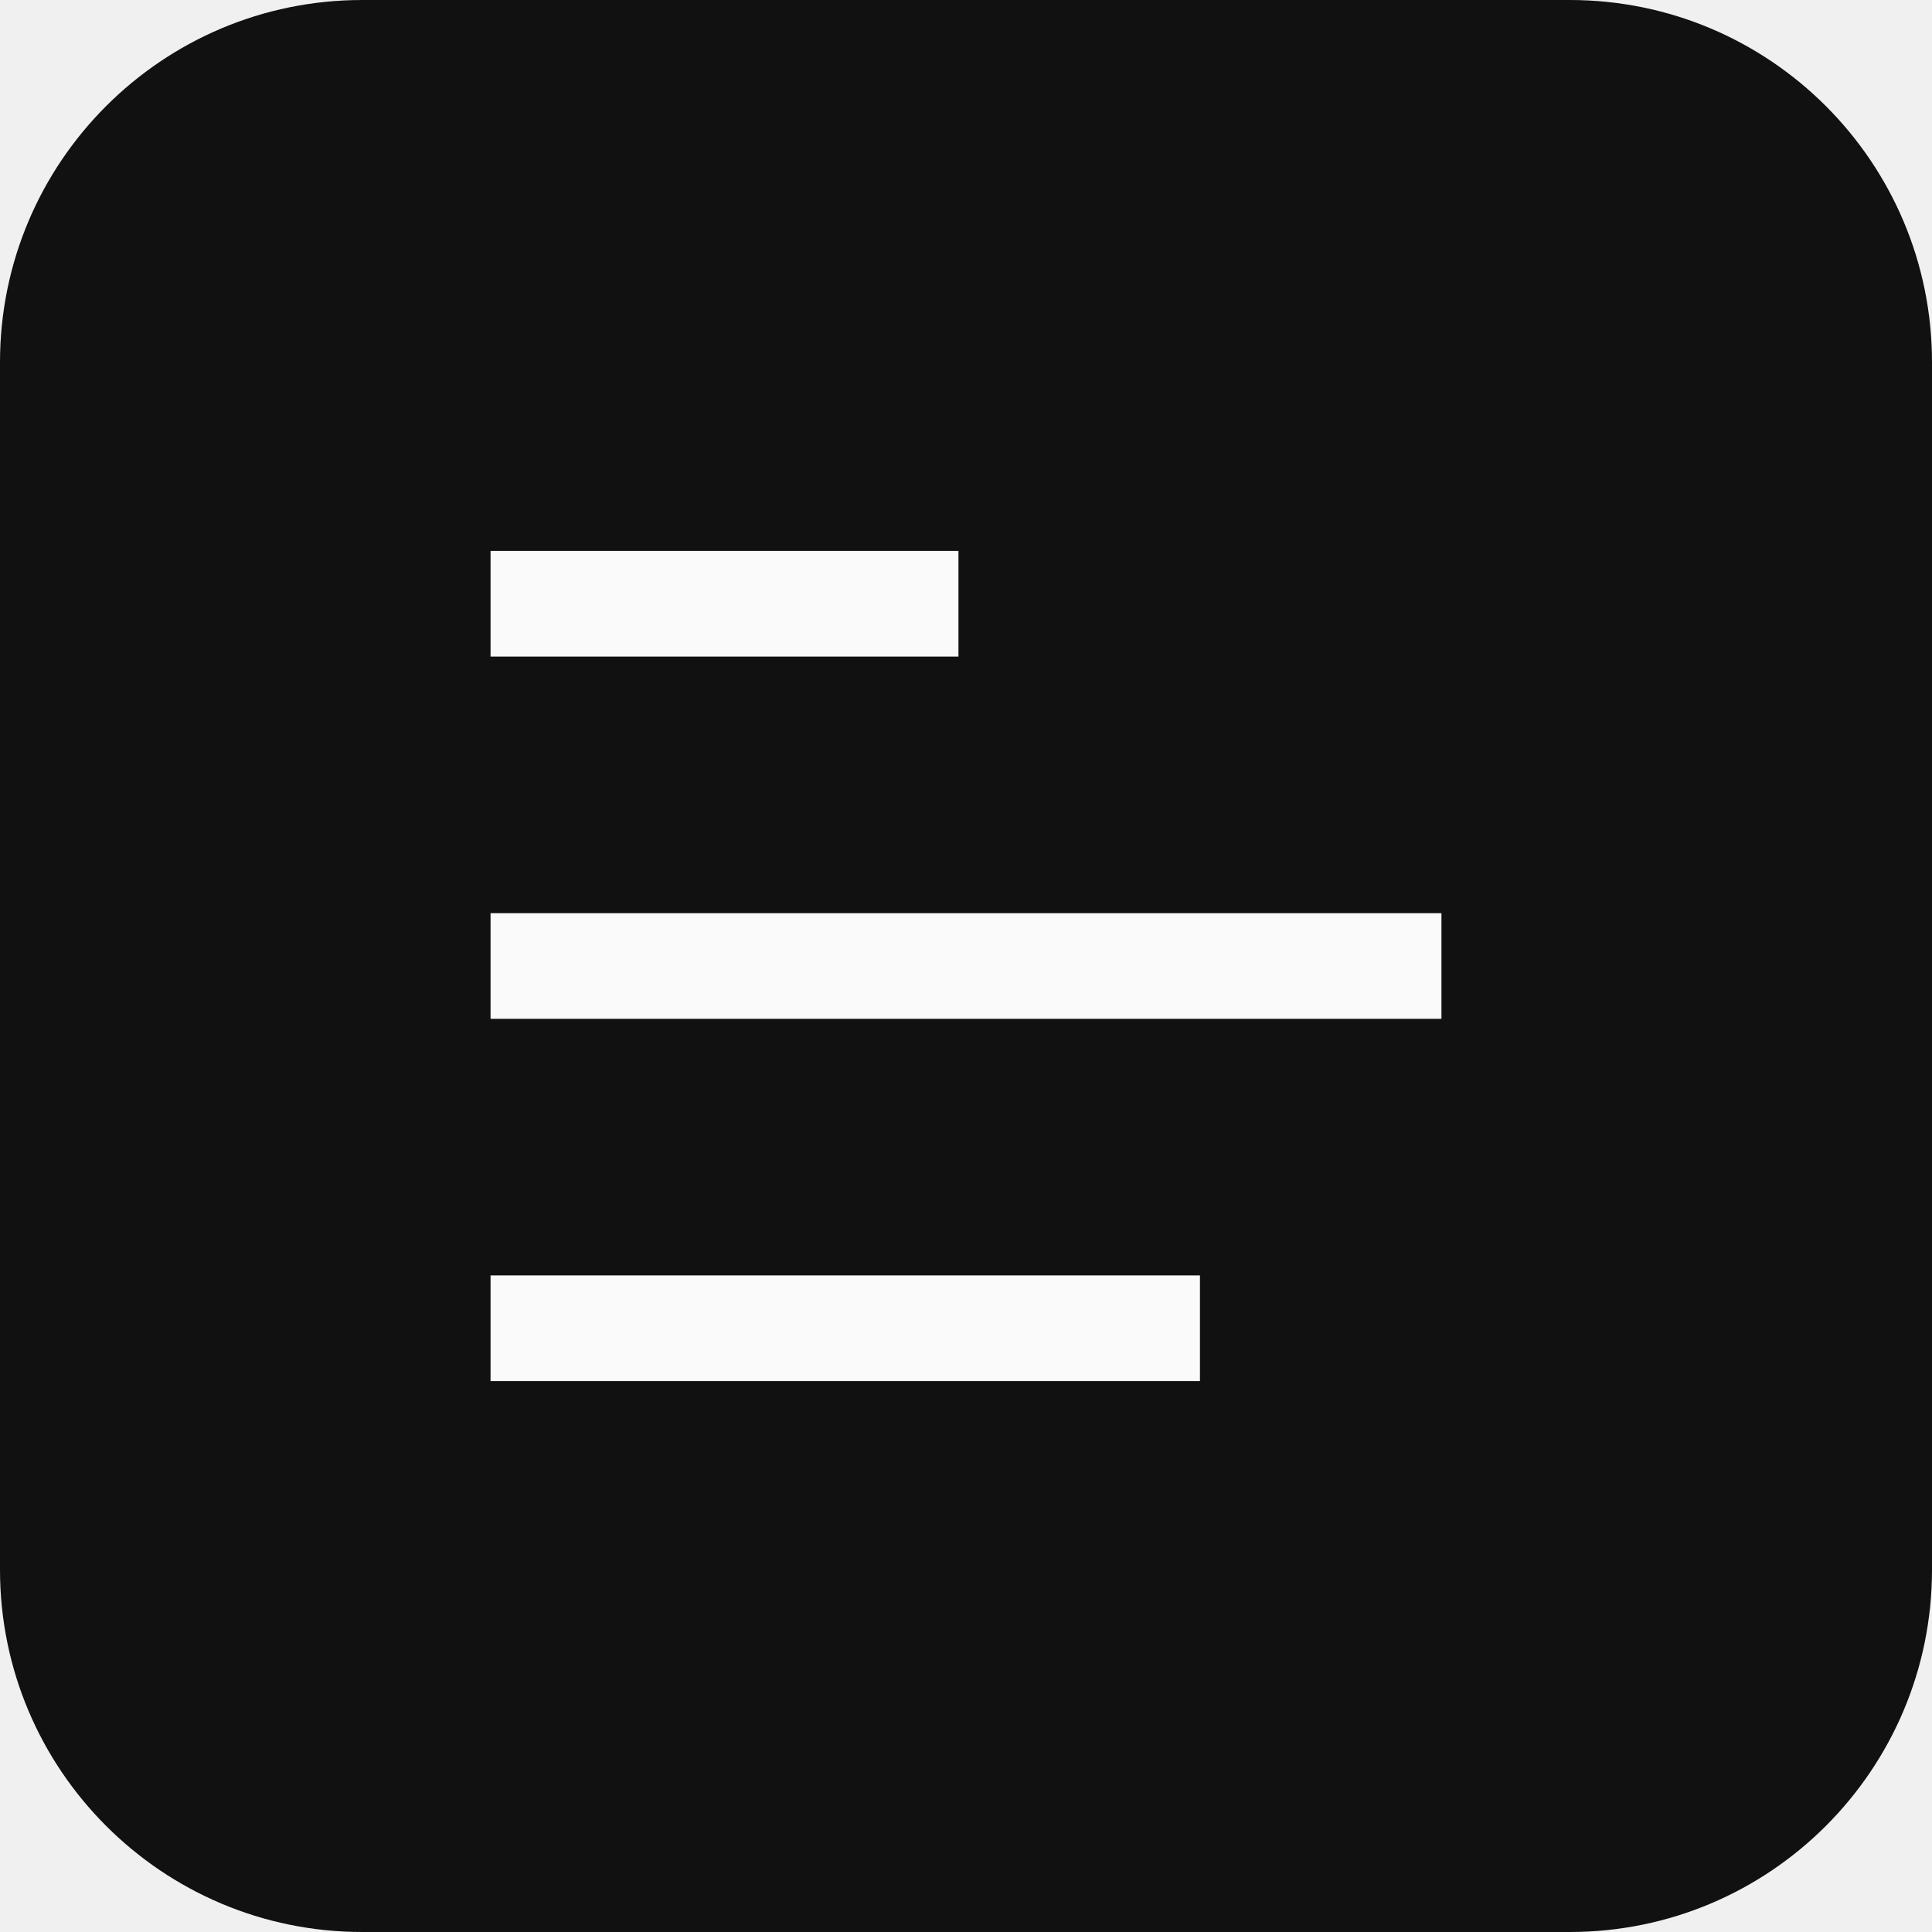
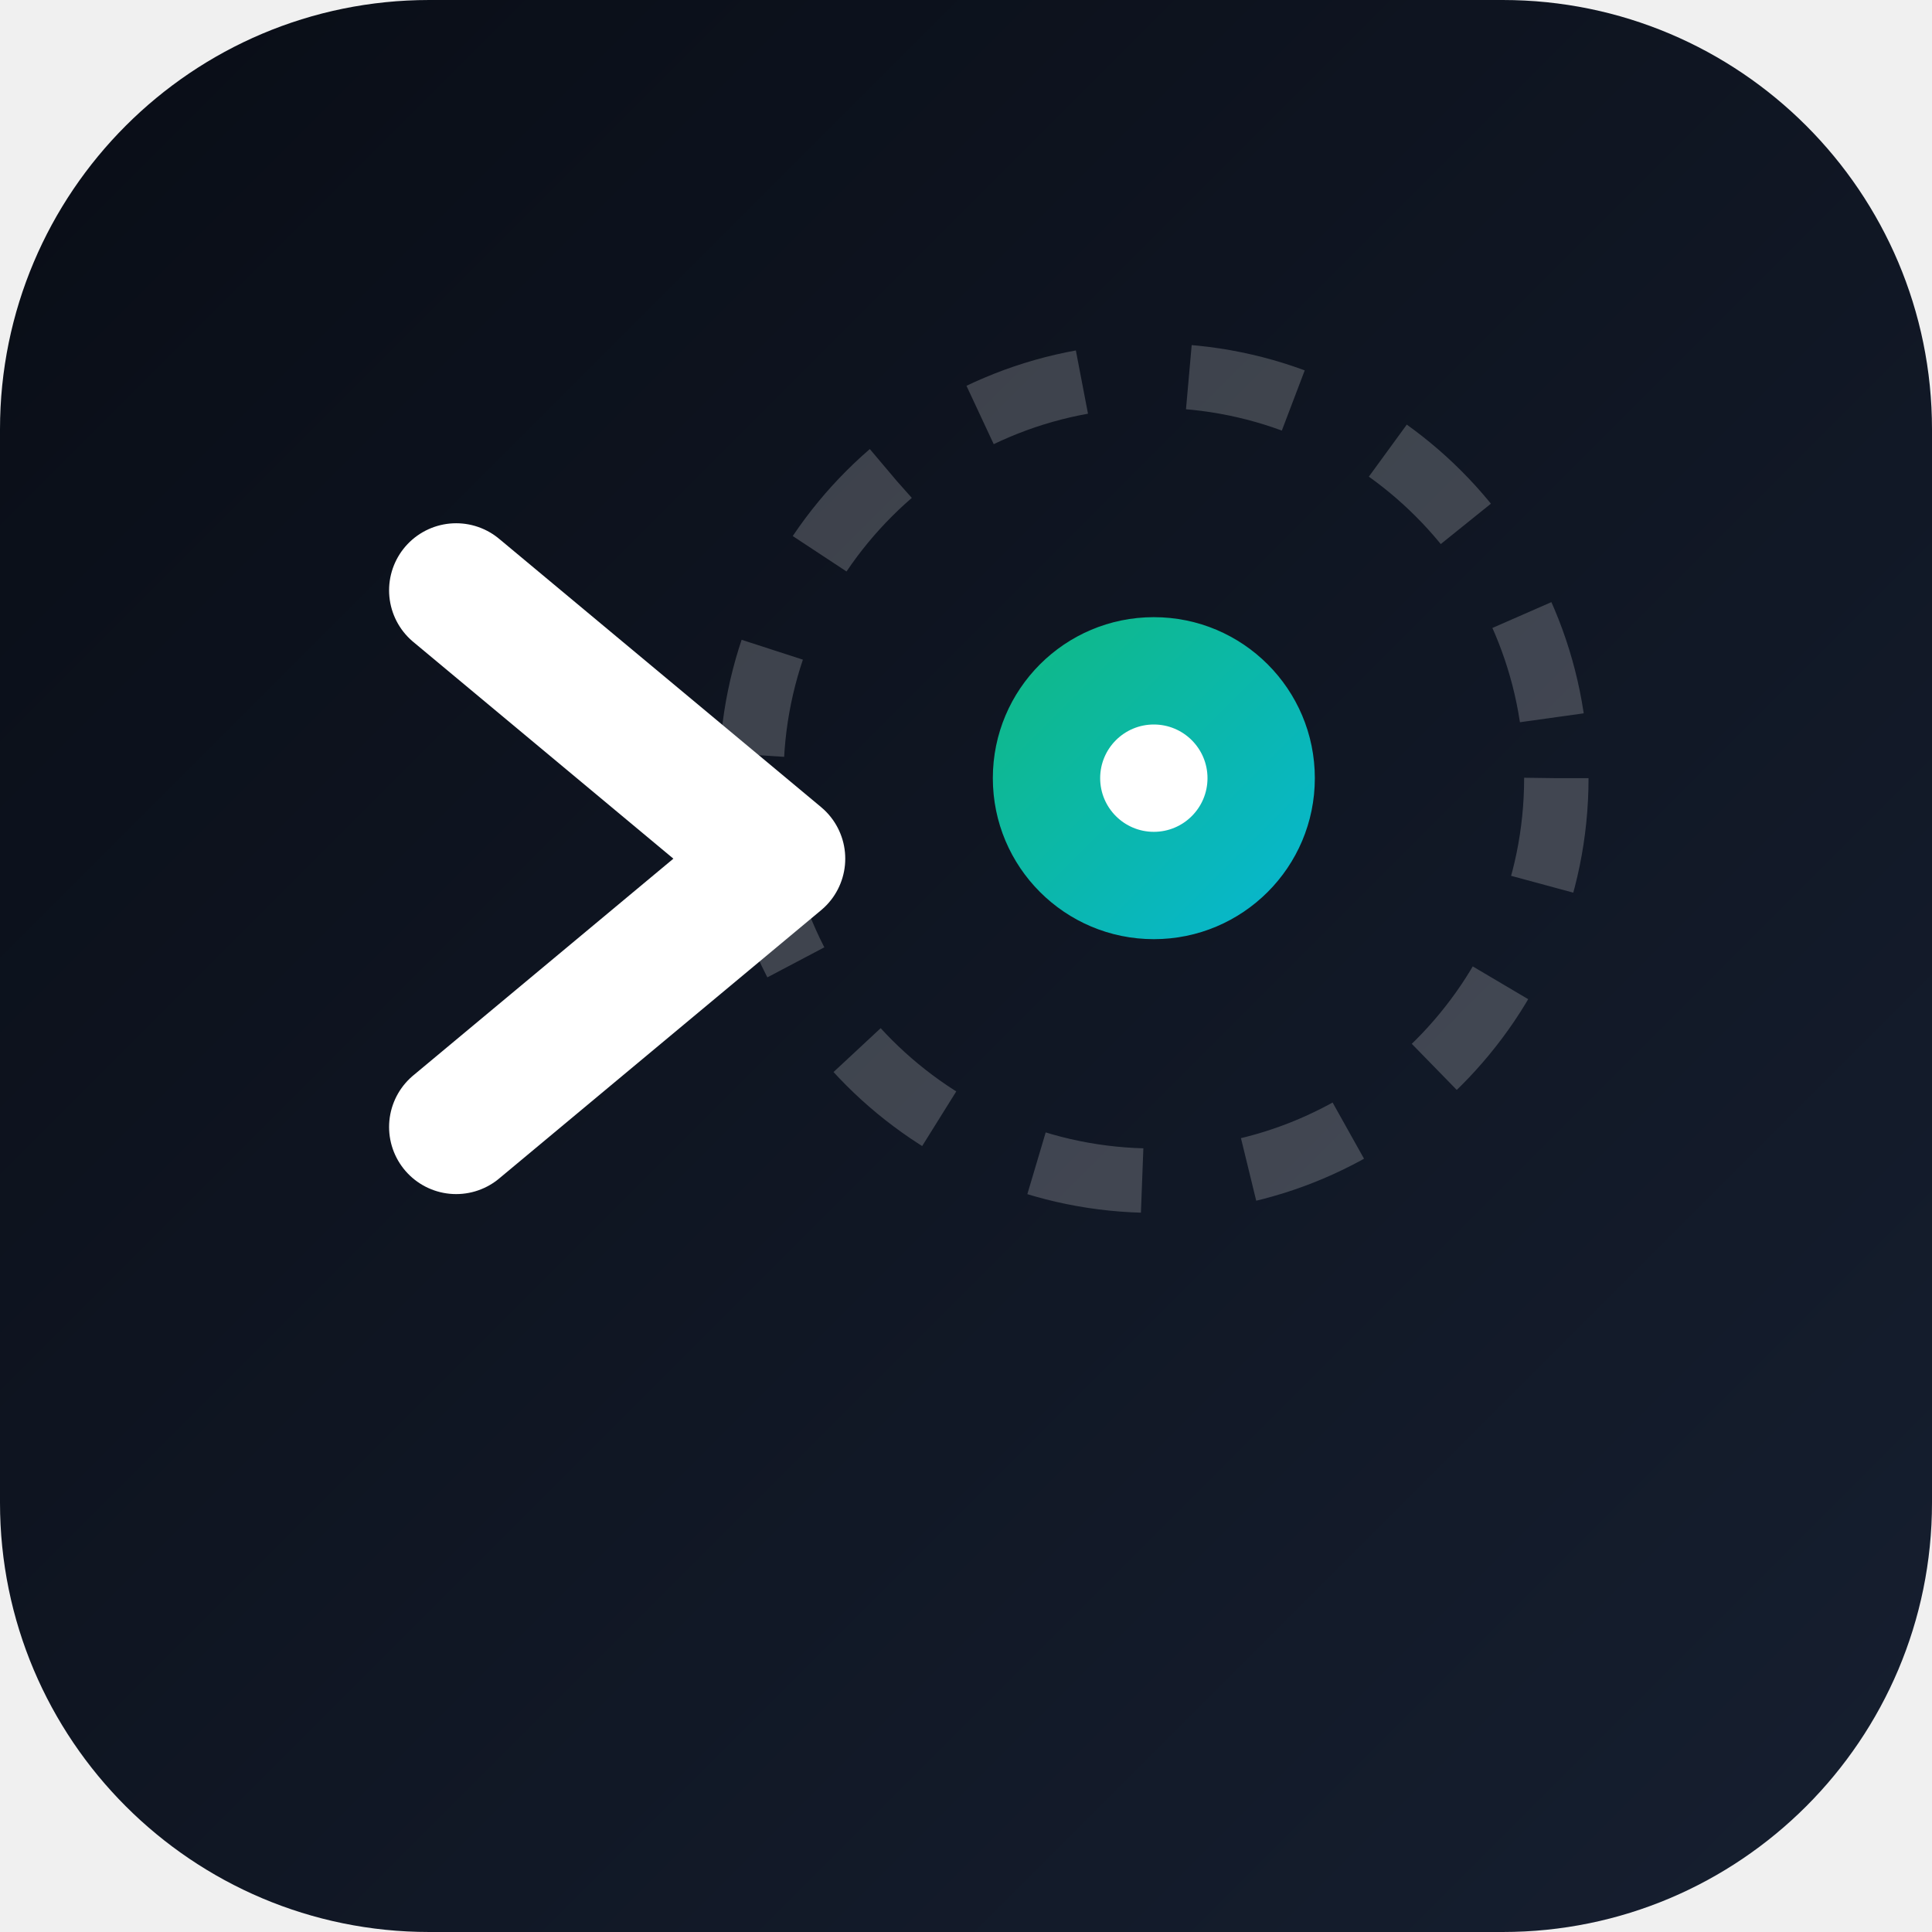
- <svg xmlns="http://www.w3.org/2000/svg" viewBox="0 0 32 32" fill="none">
-   <rect width="32" height="32" rx="6" fill="#111111" />
-   <path d="M9 10h6M9 16h14M9 22h10" stroke="#fafafa" stroke-width="1.75" stroke-linecap="square" />
+ <svg xmlns="http://www.w3.org/2000/svg" viewBox="0 0 36 36" fill="none">
+   <defs>
+     <linearGradient id="jh-bg" x1="0%" y1="0%" x2="100%" y2="100%">
+       <stop offset="0%" stop-color="#090d16" />
+       <stop offset="100%" stop-color="#161f30" />
+     </linearGradient>
+     <linearGradient id="jh-emerald" x1="0%" y1="0%" x2="100%" y2="100%">
+       <stop offset="0%" stop-color="#10b981" />
+       <stop offset="100%" stop-color="#06b6d4" />
+     </linearGradient>
+   </defs>
+   <rect width="36" height="36" rx="8" fill="url(#jh-bg)" />
+   <circle cx="21.5" cy="14.5" r="7.5" stroke="rgba(255,255,255,0.2)" stroke-width="1.2" stroke-dasharray="2 2" />
+   <path d="M8.5 11L14.5 16L8.5 21" stroke="#ffffff" stroke-width="2.5" stroke-linecap="round" stroke-linejoin="round" />
+   <circle cx="21.5" cy="14.5" r="3" fill="url(#jh-emerald)" />
+   <circle cx="21.5" cy="14.5" r="1" fill="#ffffff" />
+   <line x1="12" y1="24.5" x2="21" y2="24.5" stroke="url(#jh-emerald)" stroke-width="2.5" stroke-linecap="round" />
</svg>
